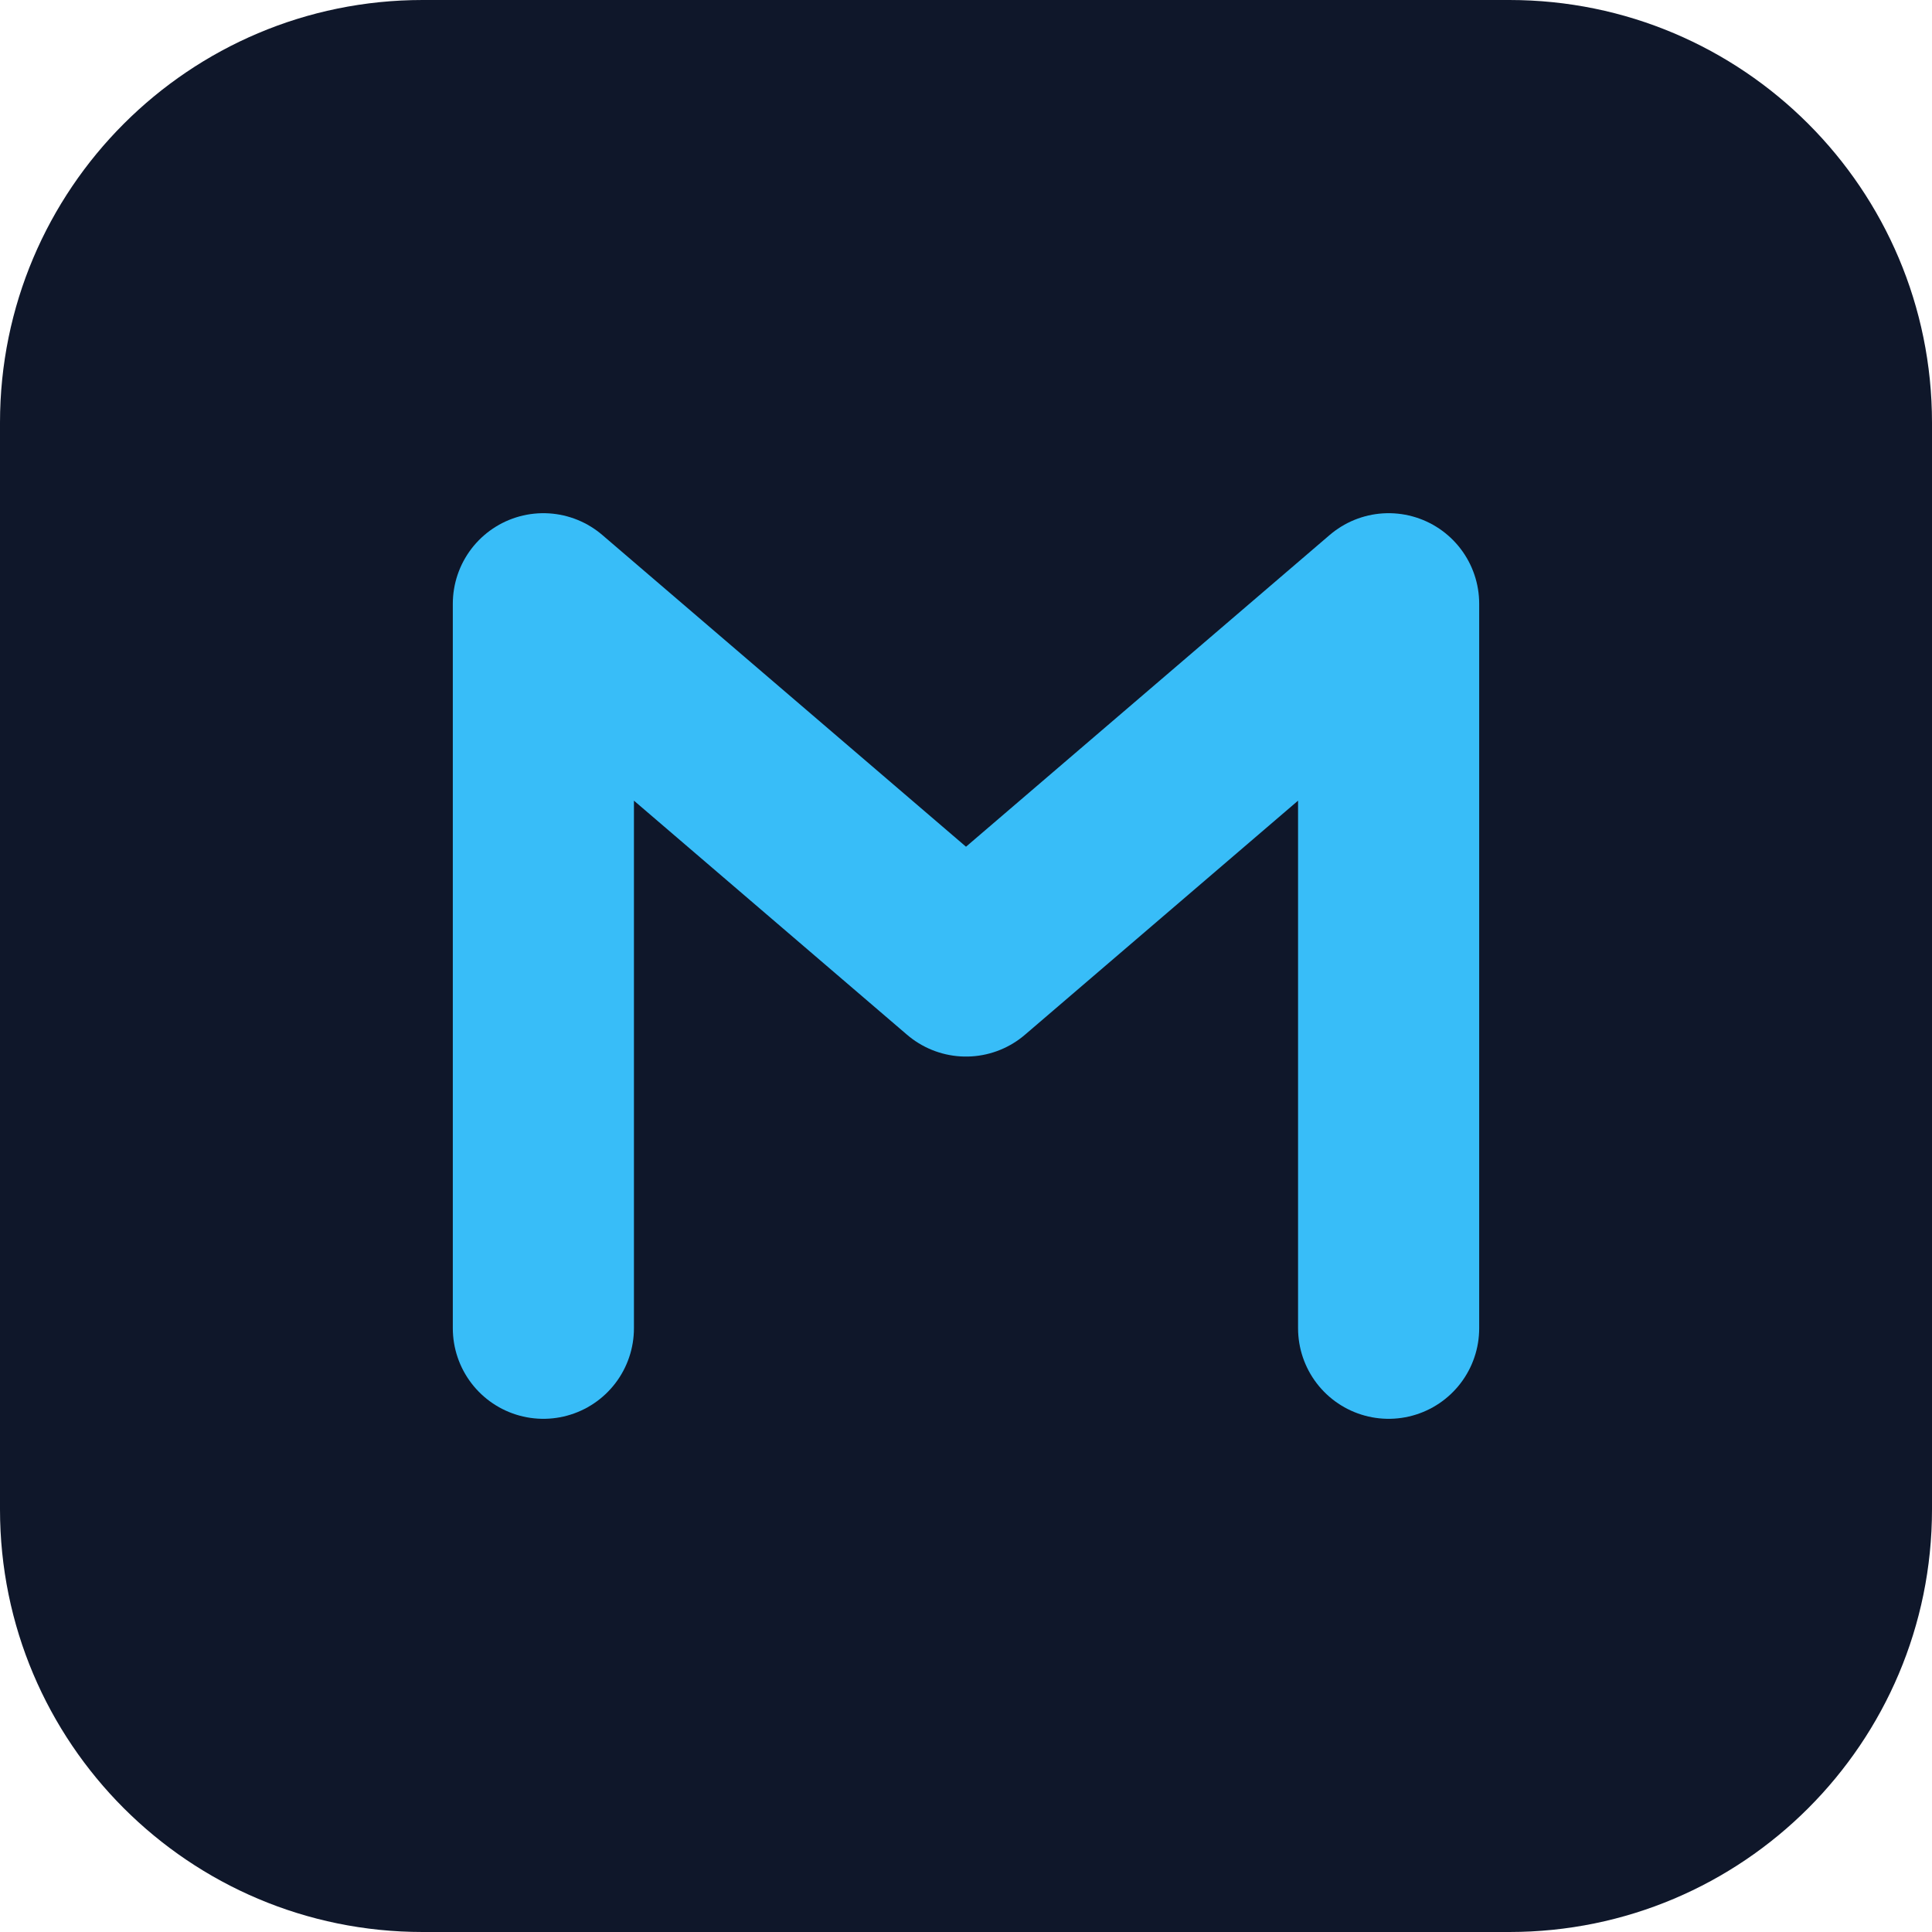
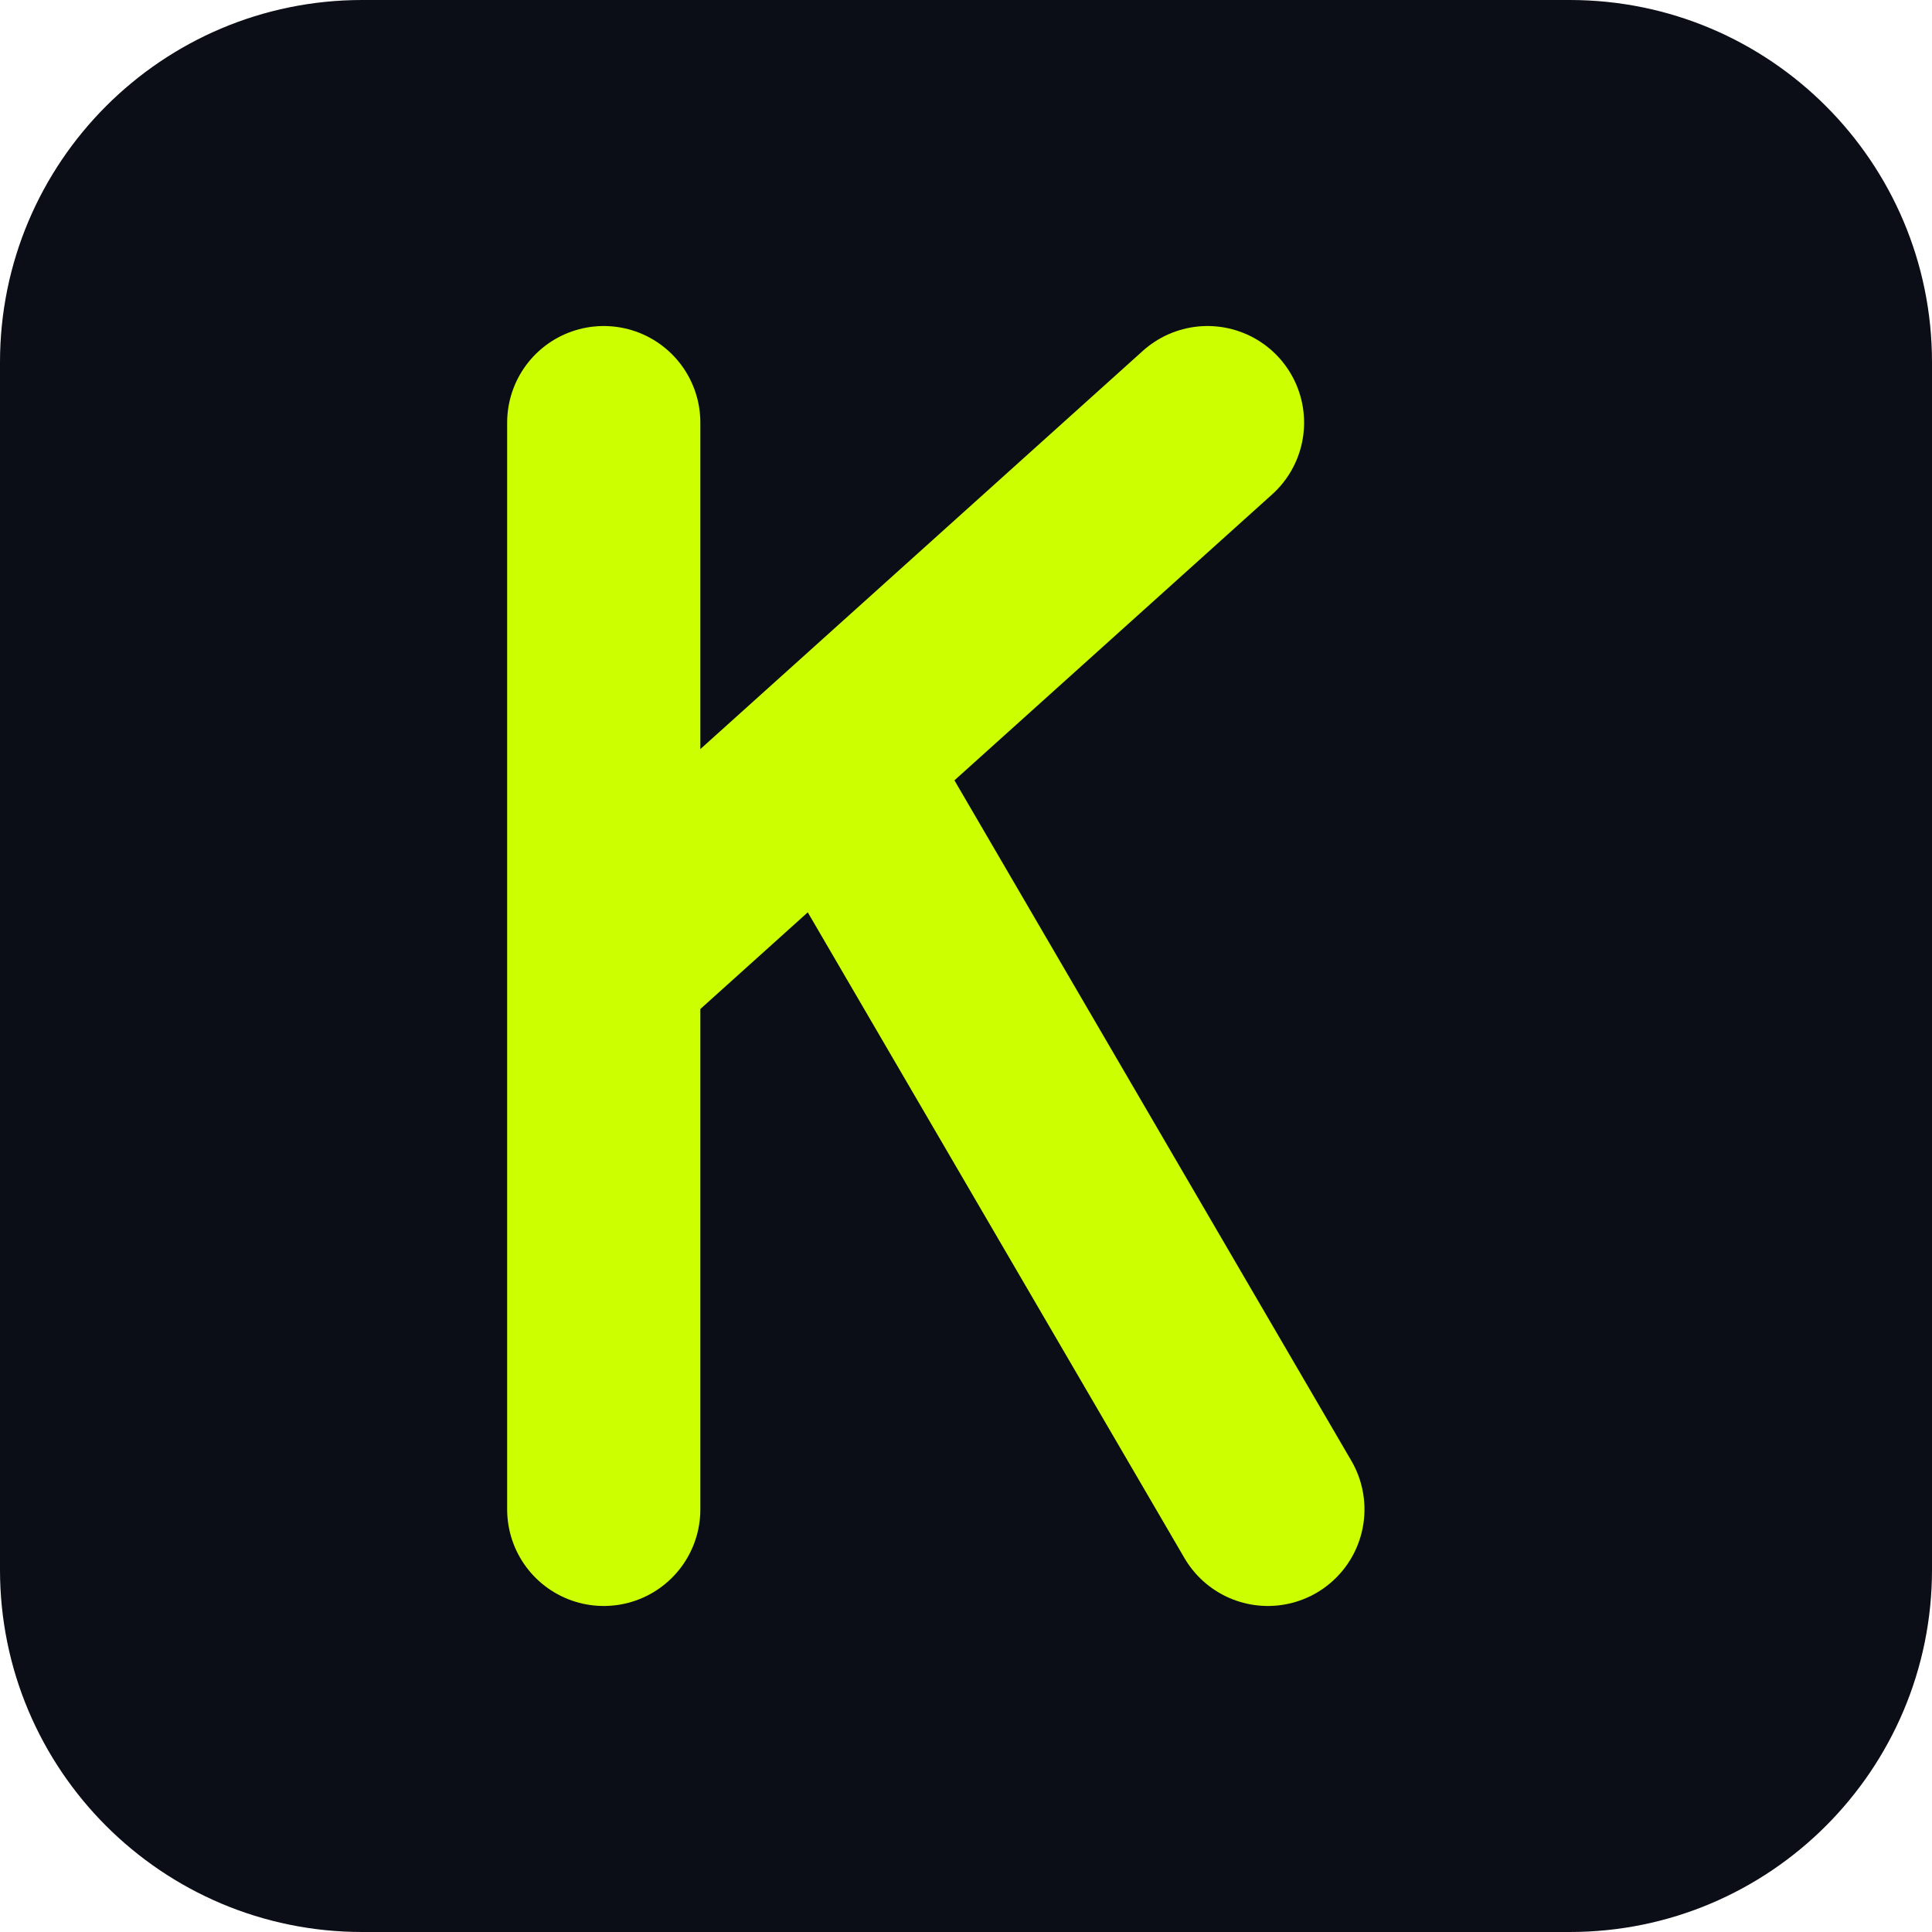
<svg xmlns="http://www.w3.org/2000/svg" viewBox="0 0 32 32">
-   <rect width="32" height="32" rx="7" fill="#0f172a" />
-   <path d="M9 22V10l7 6 7-6v12" fill="none" stroke="#38bdf8" stroke-width="3" stroke-linecap="round" stroke-linejoin="round" />
+   <rect width="32" height="32" rx="6" fill="#0B0D17" />
+   <path d="M10 7v18M10 16l10-9M14 13l7 12" stroke="#CCFF00" stroke-width="3.2" fill="none" stroke-linecap="round" />
</svg>
